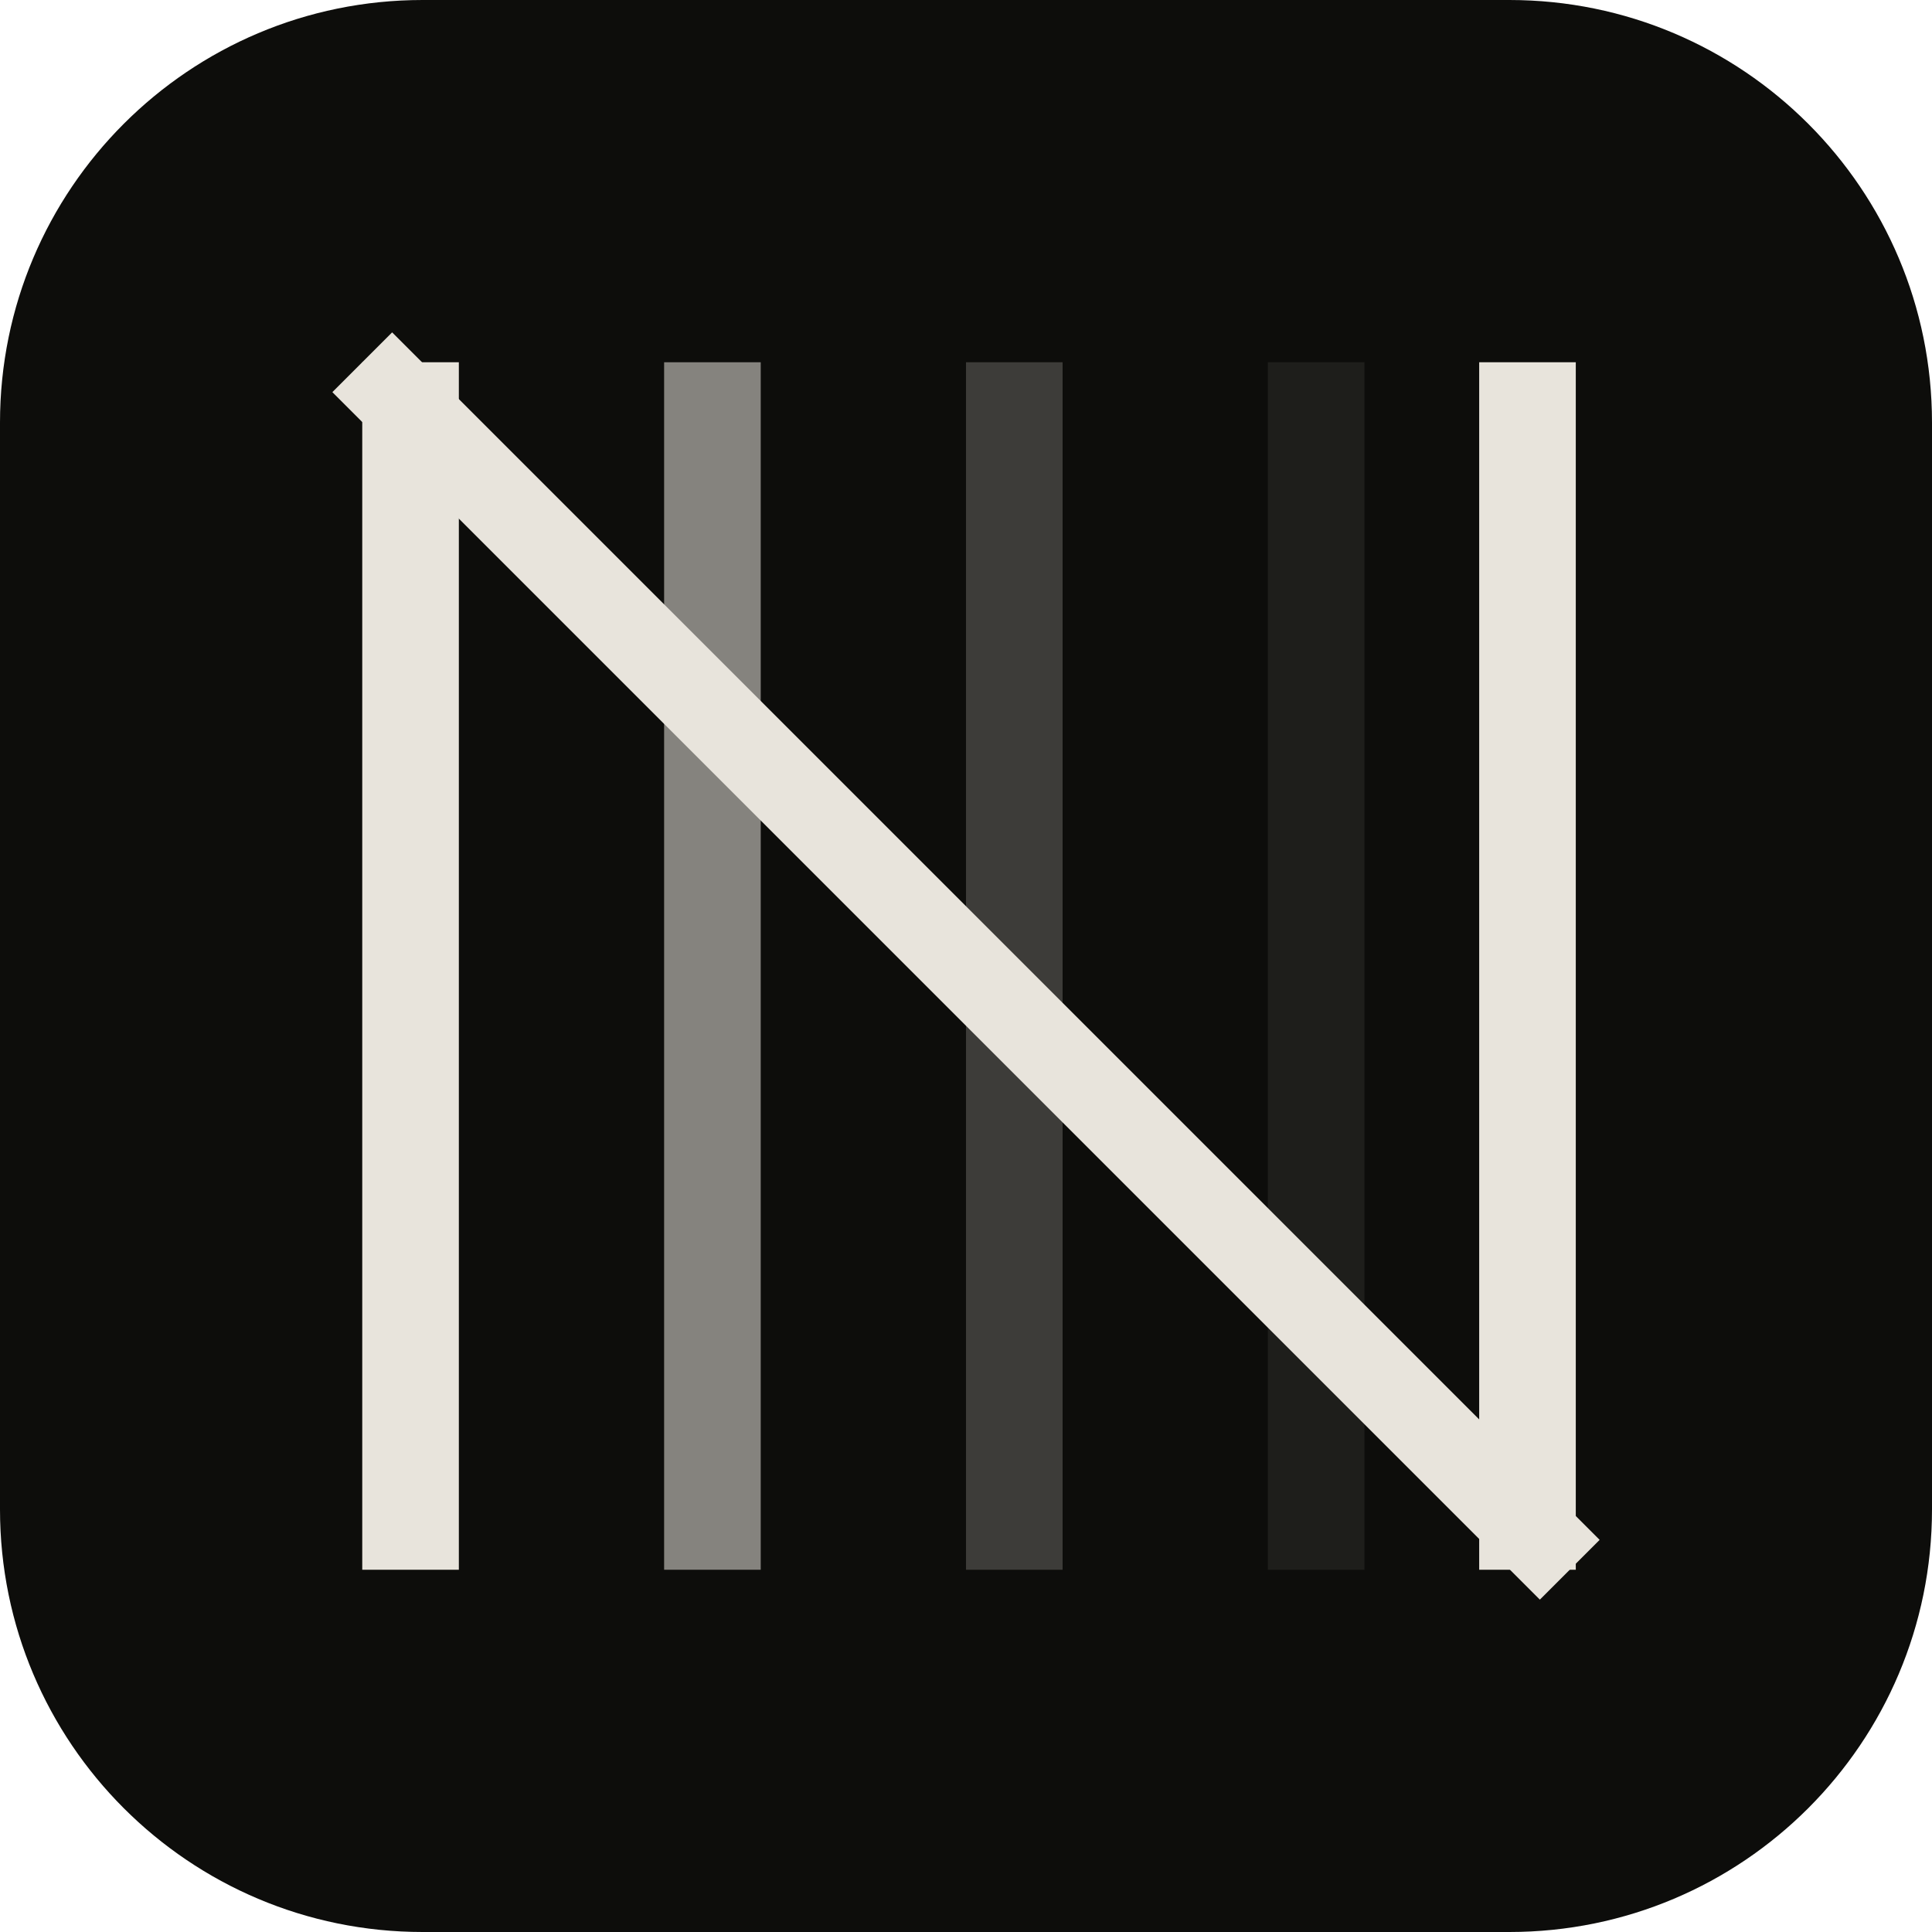
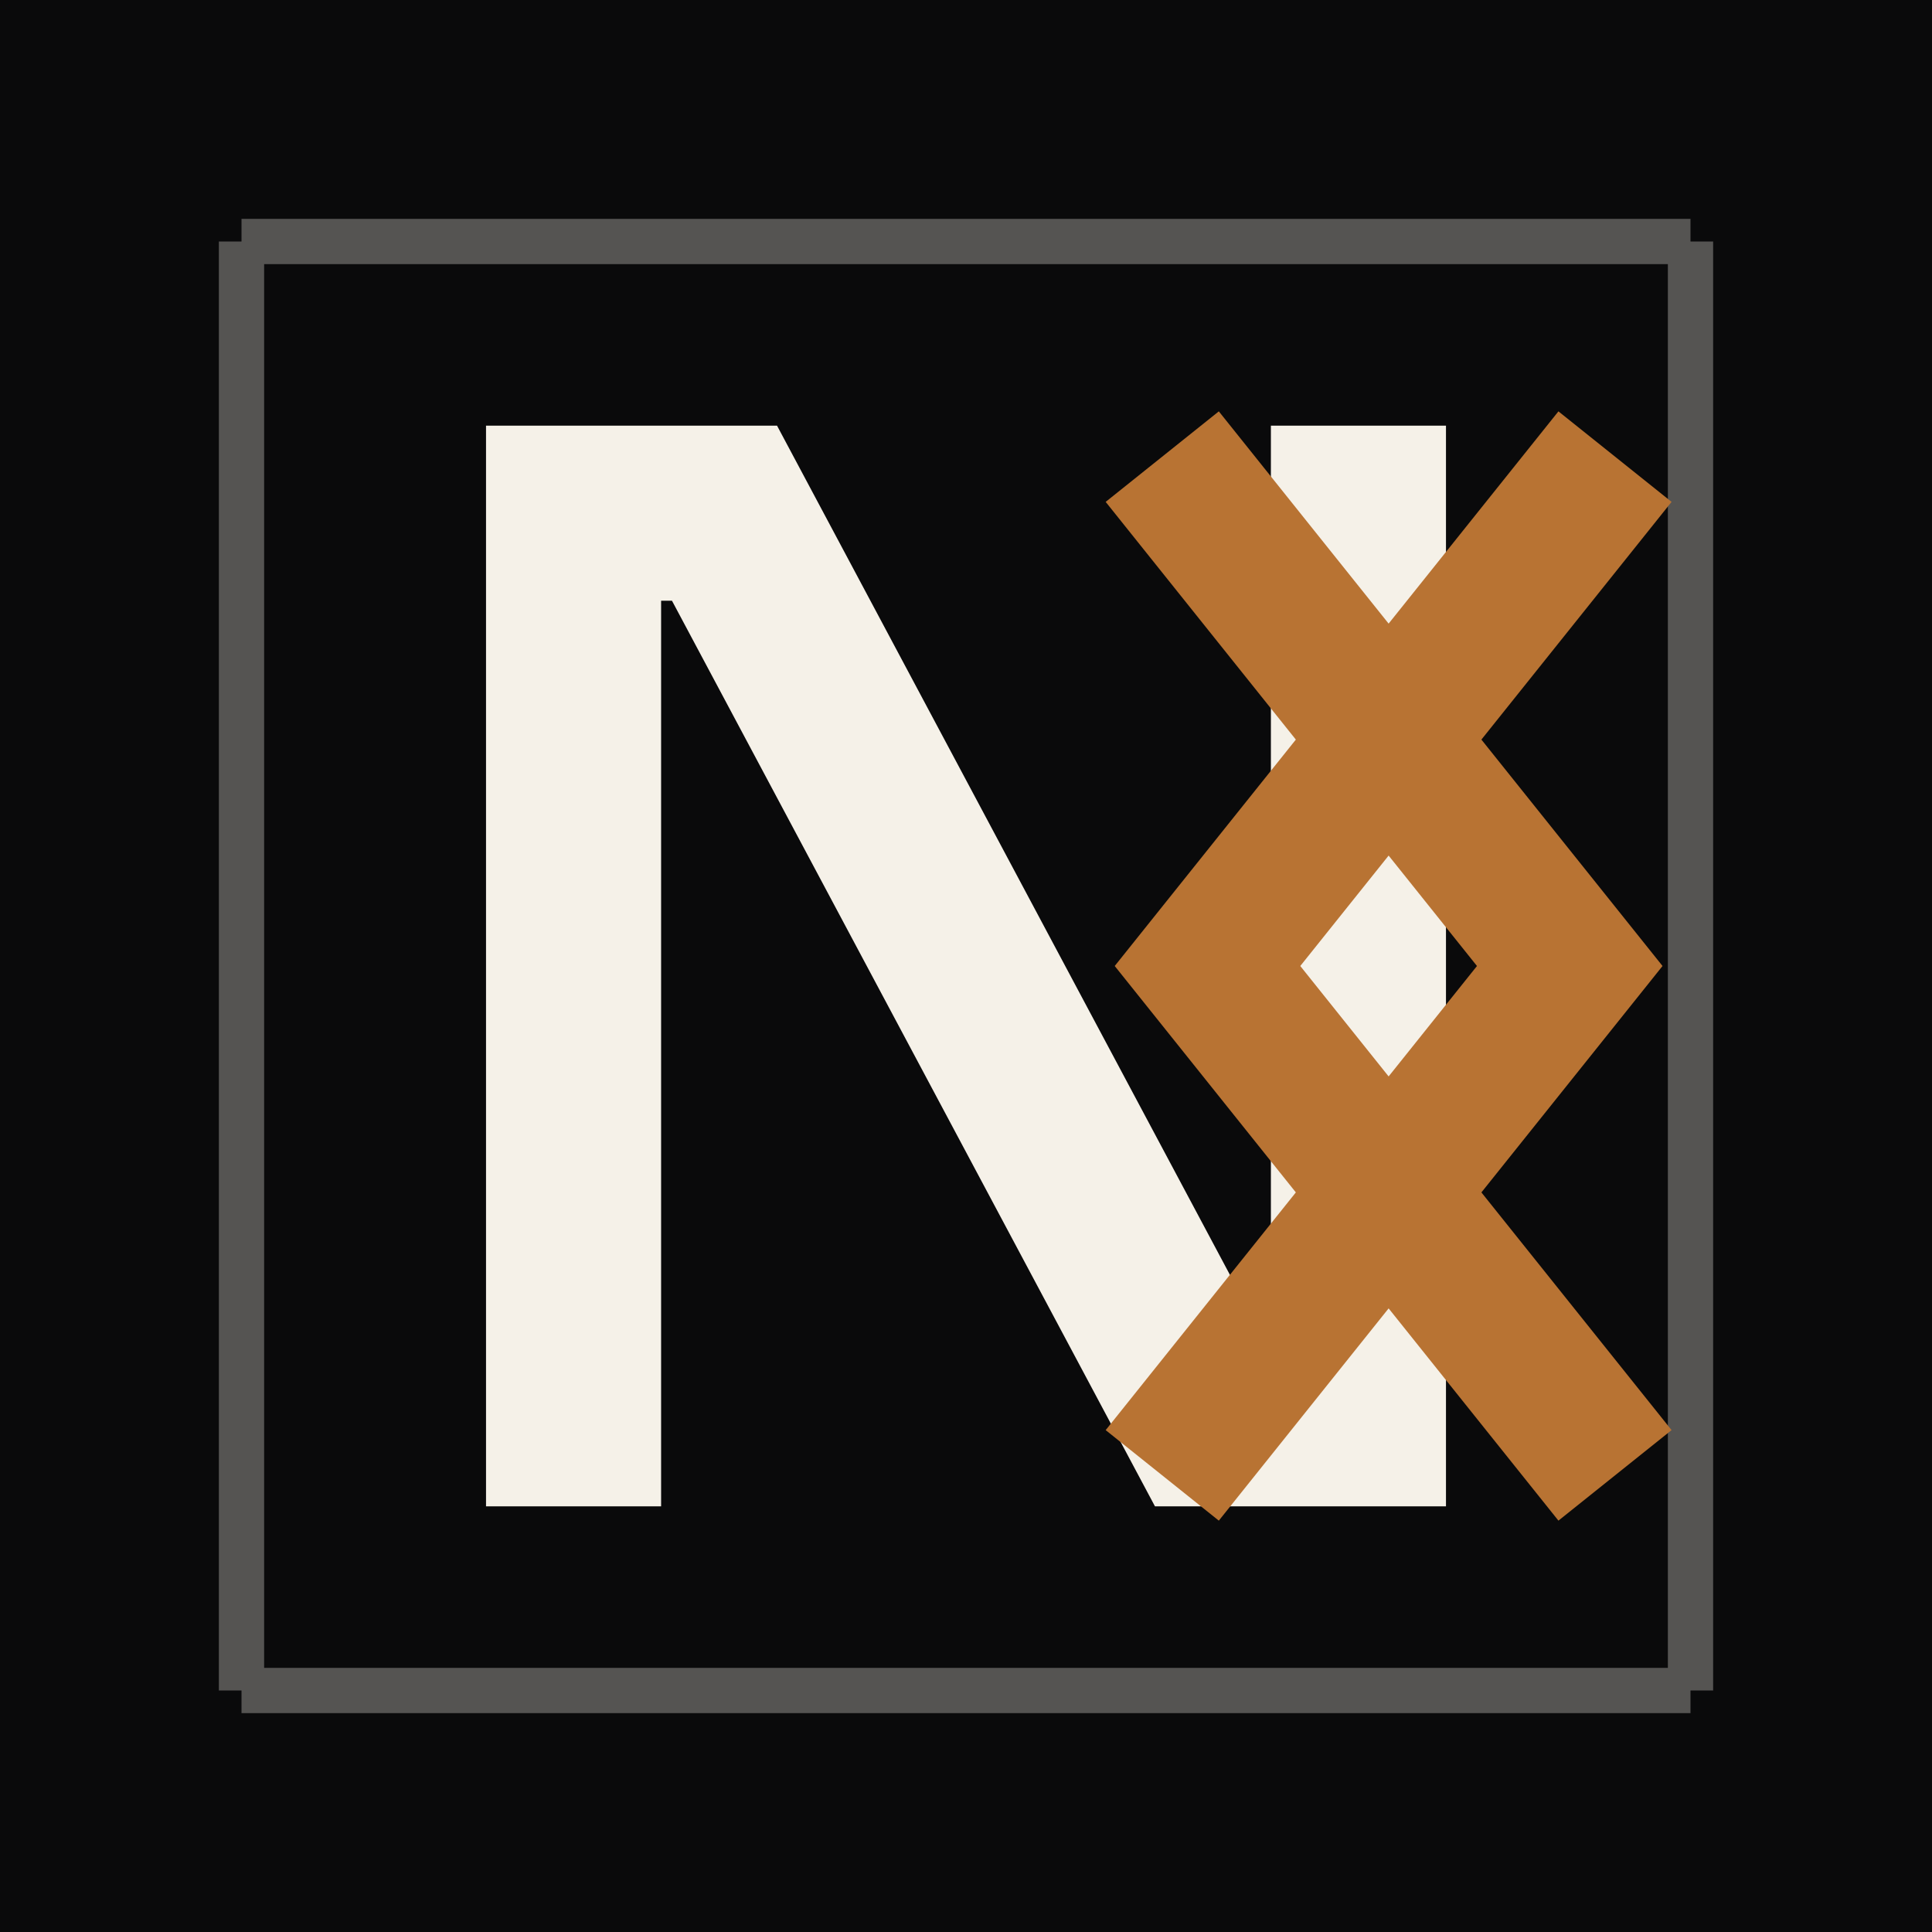
<svg xmlns="http://www.w3.org/2000/svg" viewBox="0 0 64 64" role="img" aria-labelledby="title desc">
-   <rect width="64" height="64" rx="14" fill="#0d0d0b" />
-   <g transform="translate(12, 12)">
-     <rect x="0" y="0" width="3.2" height="40" fill="#e8e4dc" opacity="1" />
-     <rect x="10" y="0" width="3.2" height="40" fill="#e8e4dc" opacity="0.55" />
-     <rect x="20" y="0" width="3.2" height="40" fill="#e8e4dc" opacity="0.22" />
-     <rect x="30" y="0" width="3.2" height="40" fill="#e8e4dc" opacity="0.08" />
-     <line x1="0" y1="0" x2="40" y2="40" stroke="#e8e4dc" stroke-width="2.8" stroke-linecap="butt" />
-     <rect x="37" y="0" width="3.2" height="40" fill="#e8e4dc" opacity="1" />
-   </g>
+   <rect width="64" height="64" rx="0" fill="#0A0A0B" />
+   <path d="M8 8H56M8 8V56M56 8V56M8 56H56" fill="none" stroke="#F5F1E8" stroke-width="1.5" opacity="0.32" />
+   <path d="M19 47V17H24L40 47H45V17" fill="none" stroke="#F5F1E8" stroke-width="5.8" stroke-linecap="square" stroke-linejoin="miter" />
+   <path d="M40 17L52 32L40 47M52 17L40 32L52 47" fill="none" stroke="#B87333" stroke-width="4.8" stroke-linecap="square" stroke-linejoin="miter" />
</svg>
